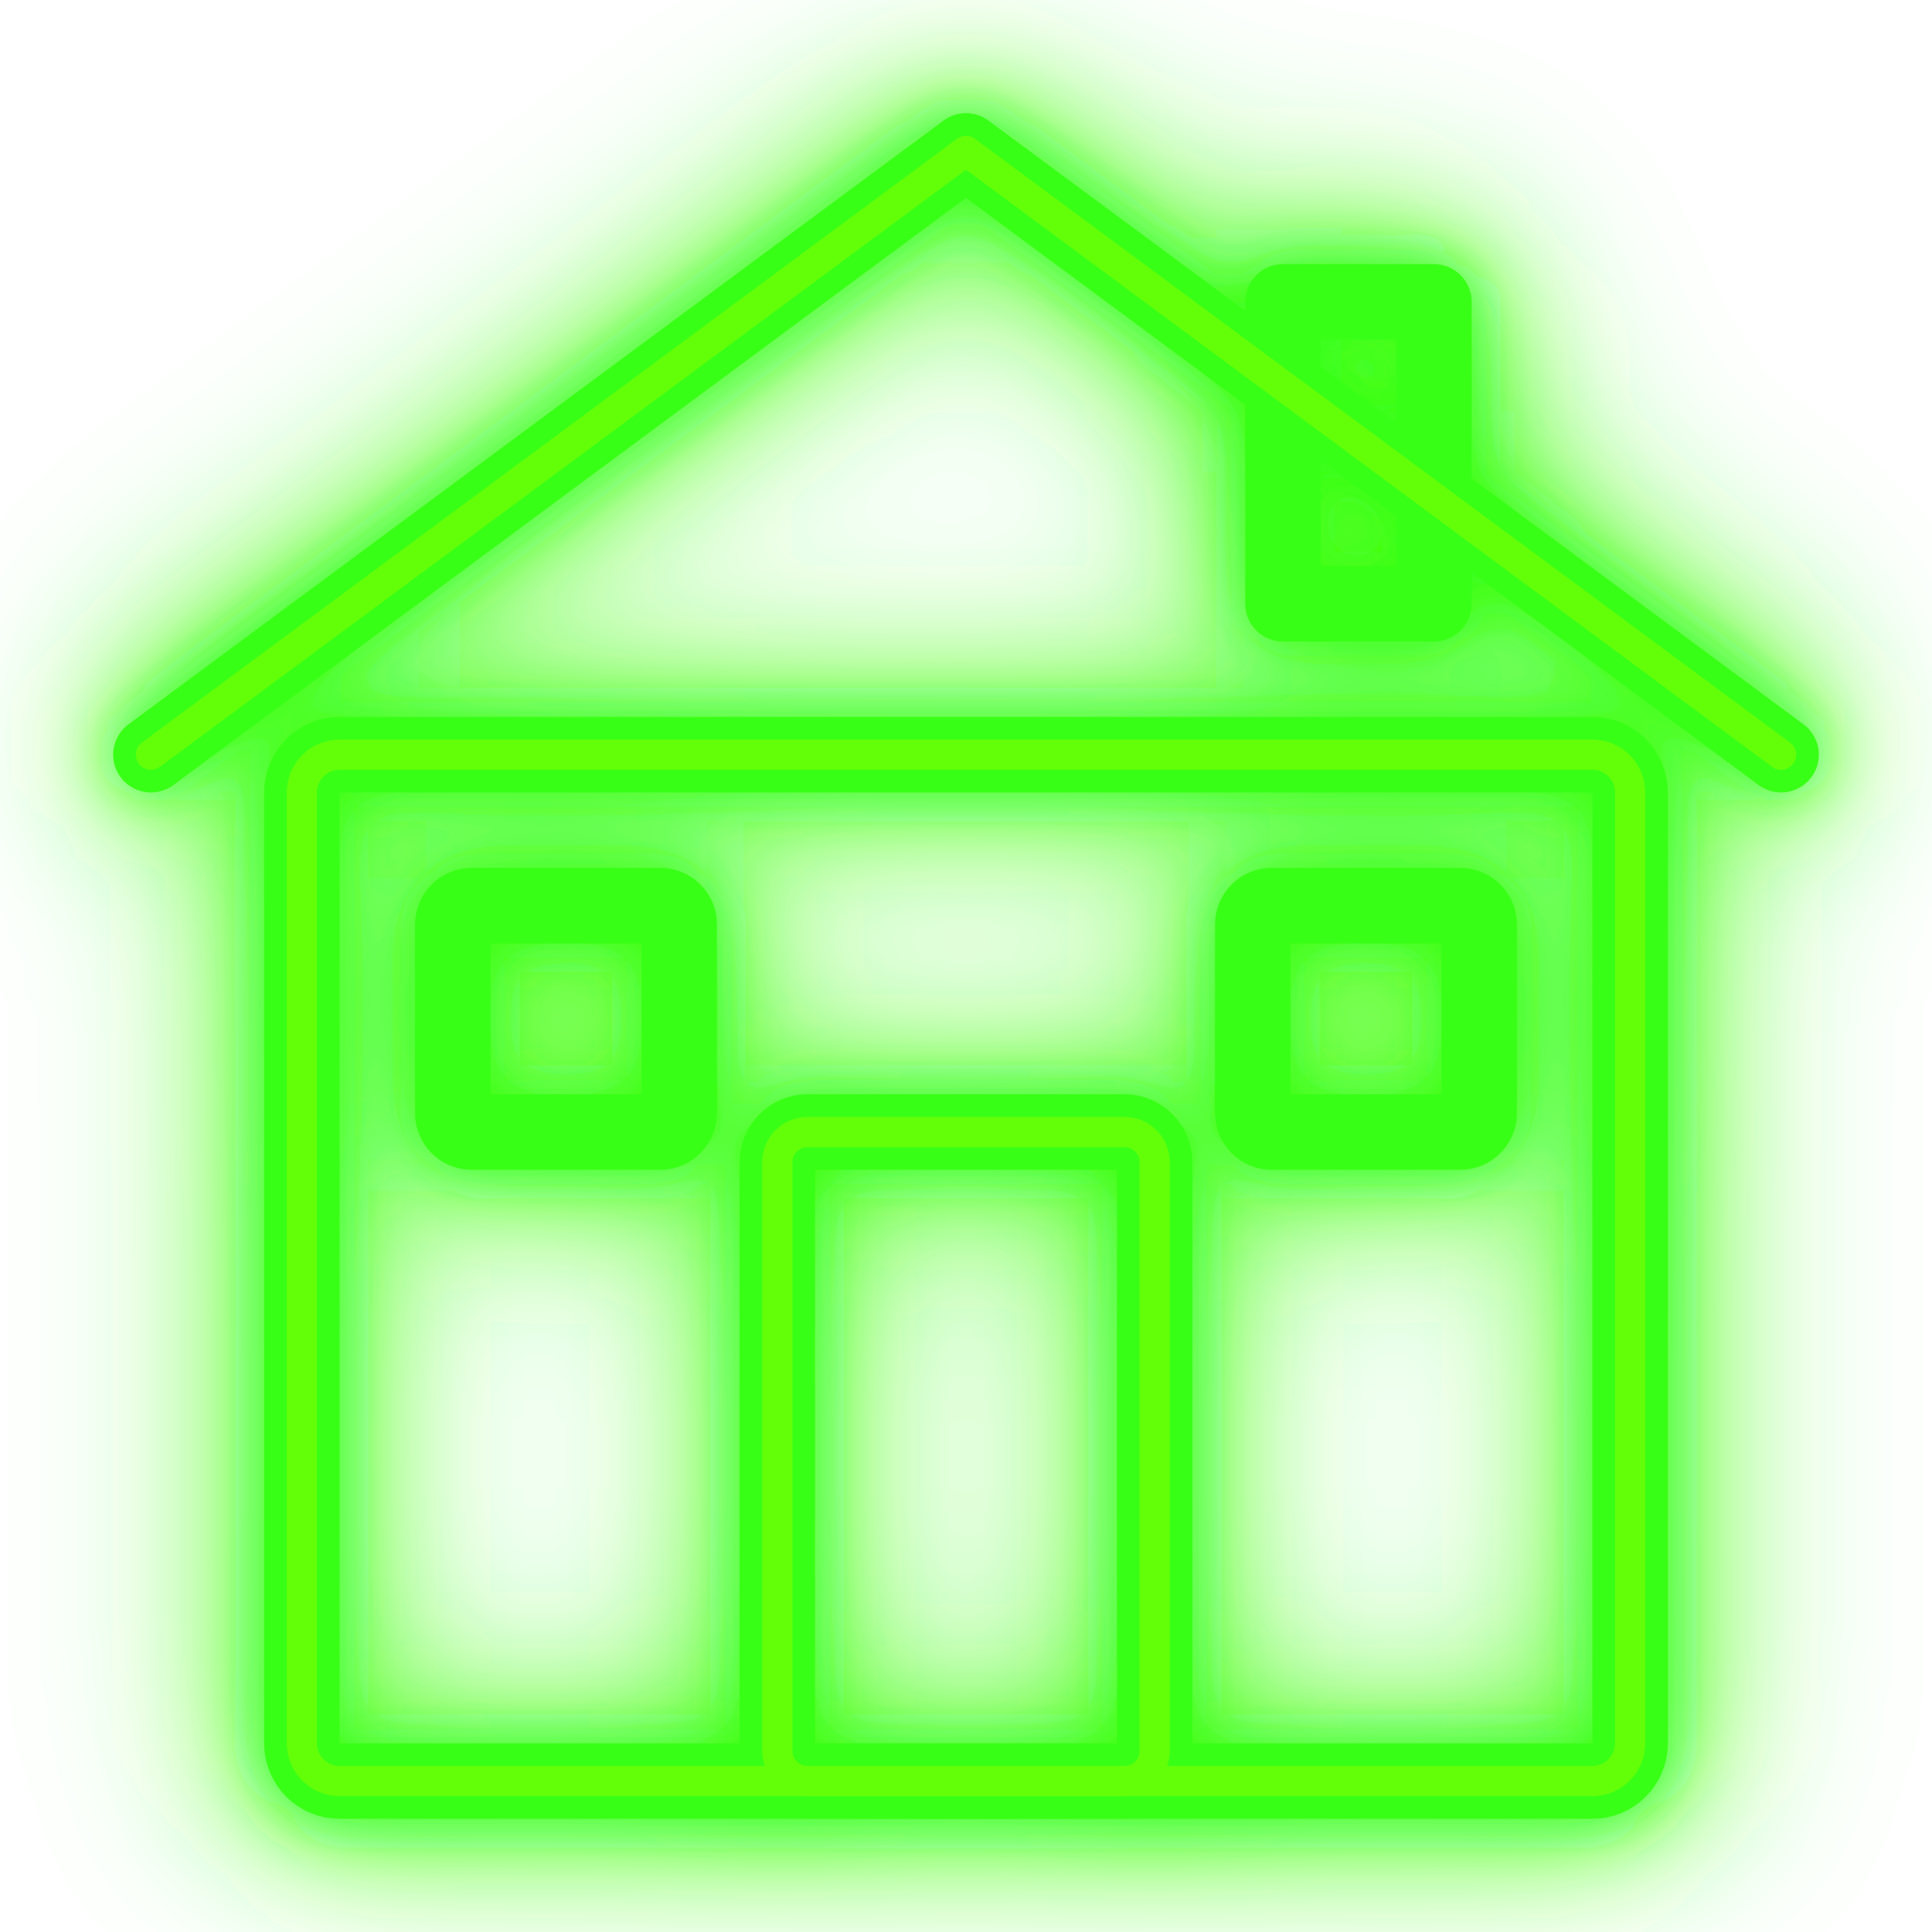
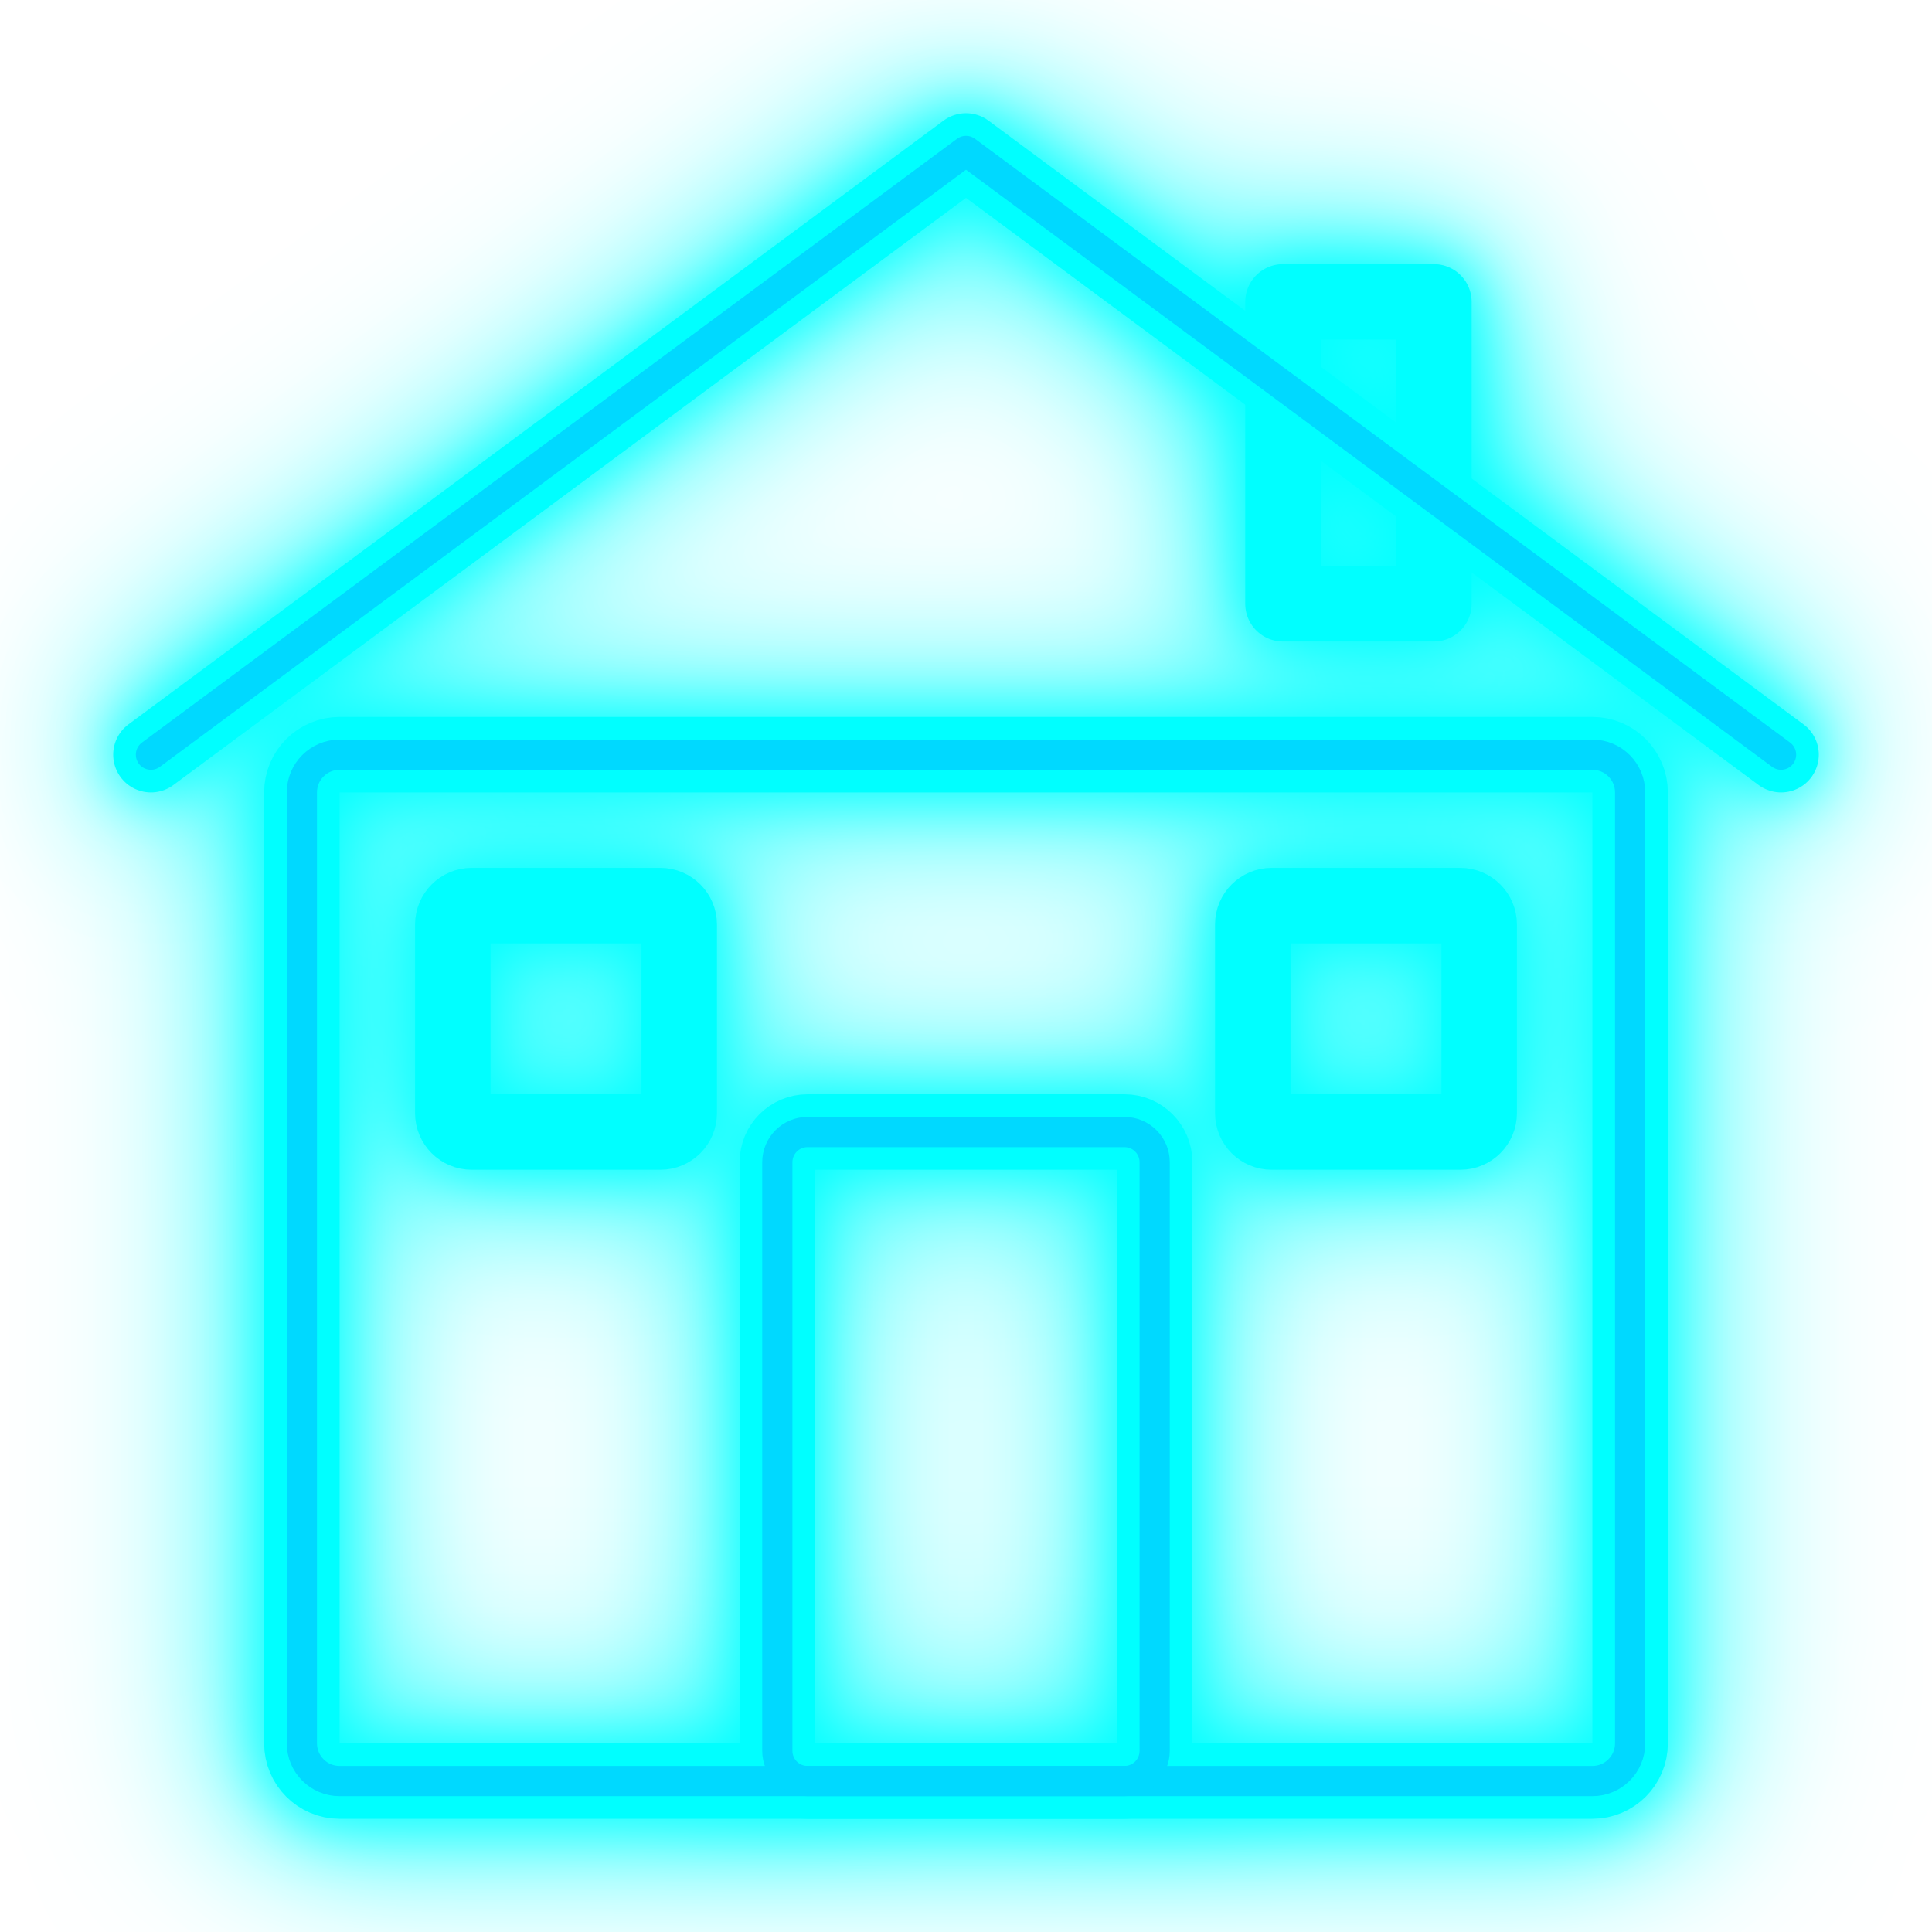
<svg xmlns="http://www.w3.org/2000/svg" viewBox="0 0 512 512">
  <defs>
    <filter id="neon-glow" x="-100%" y="-100%" width="300%" height="300%">
      <feGaussianBlur stdDeviation="8" result="glow1" />
      <feGaussianBlur stdDeviation="16" result="glow2" />
      <feGaussianBlur stdDeviation="24" result="glow3" />
      <feMerge>
        <feMergeNode in="glow3" />
        <feMergeNode in="glow2" />
        <feMergeNode in="glow1" />
        <feMergeNode in="SourceGraphic" />
      </feMerge>
    </filter>
  </defs>
-   <g filter="url(#neon-glow)" stroke="#39FF14" stroke-width="20" fill="none" stroke-linecap="round" stroke-linejoin="round">
+   <g filter="url(#neon-glow)" stroke="#00FFFF" stroke-width="20" fill="none" stroke-linecap="round" stroke-linejoin="round">
    <path d="M40 200 L256 40 L472 200" />
    <rect x="80" y="200" width="352" height="272" rx="10" />
    <rect x="206" y="300" width="100" height="172" rx="8" />
    <rect x="120" y="240" width="60" height="60" rx="5" />
    <rect x="332" y="240" width="60" height="60" rx="5" />
    <rect x="340" y="80" width="40" height="80" />
  </g>
-   <g stroke="#7FFF00" stroke-width="8" fill="none" stroke-linecap="round" stroke-linejoin="round" opacity="0.6">
+   <g stroke="#00BFFF" stroke-width="8" fill="none" stroke-linecap="round" stroke-linejoin="round" opacity="0.6">
    <path d="M40 200 L256 40 L472 200" />
    <rect x="80" y="200" width="352" height="272" rx="10" />
    <rect x="206" y="300" width="100" height="172" rx="8" />
  </g>
</svg>
